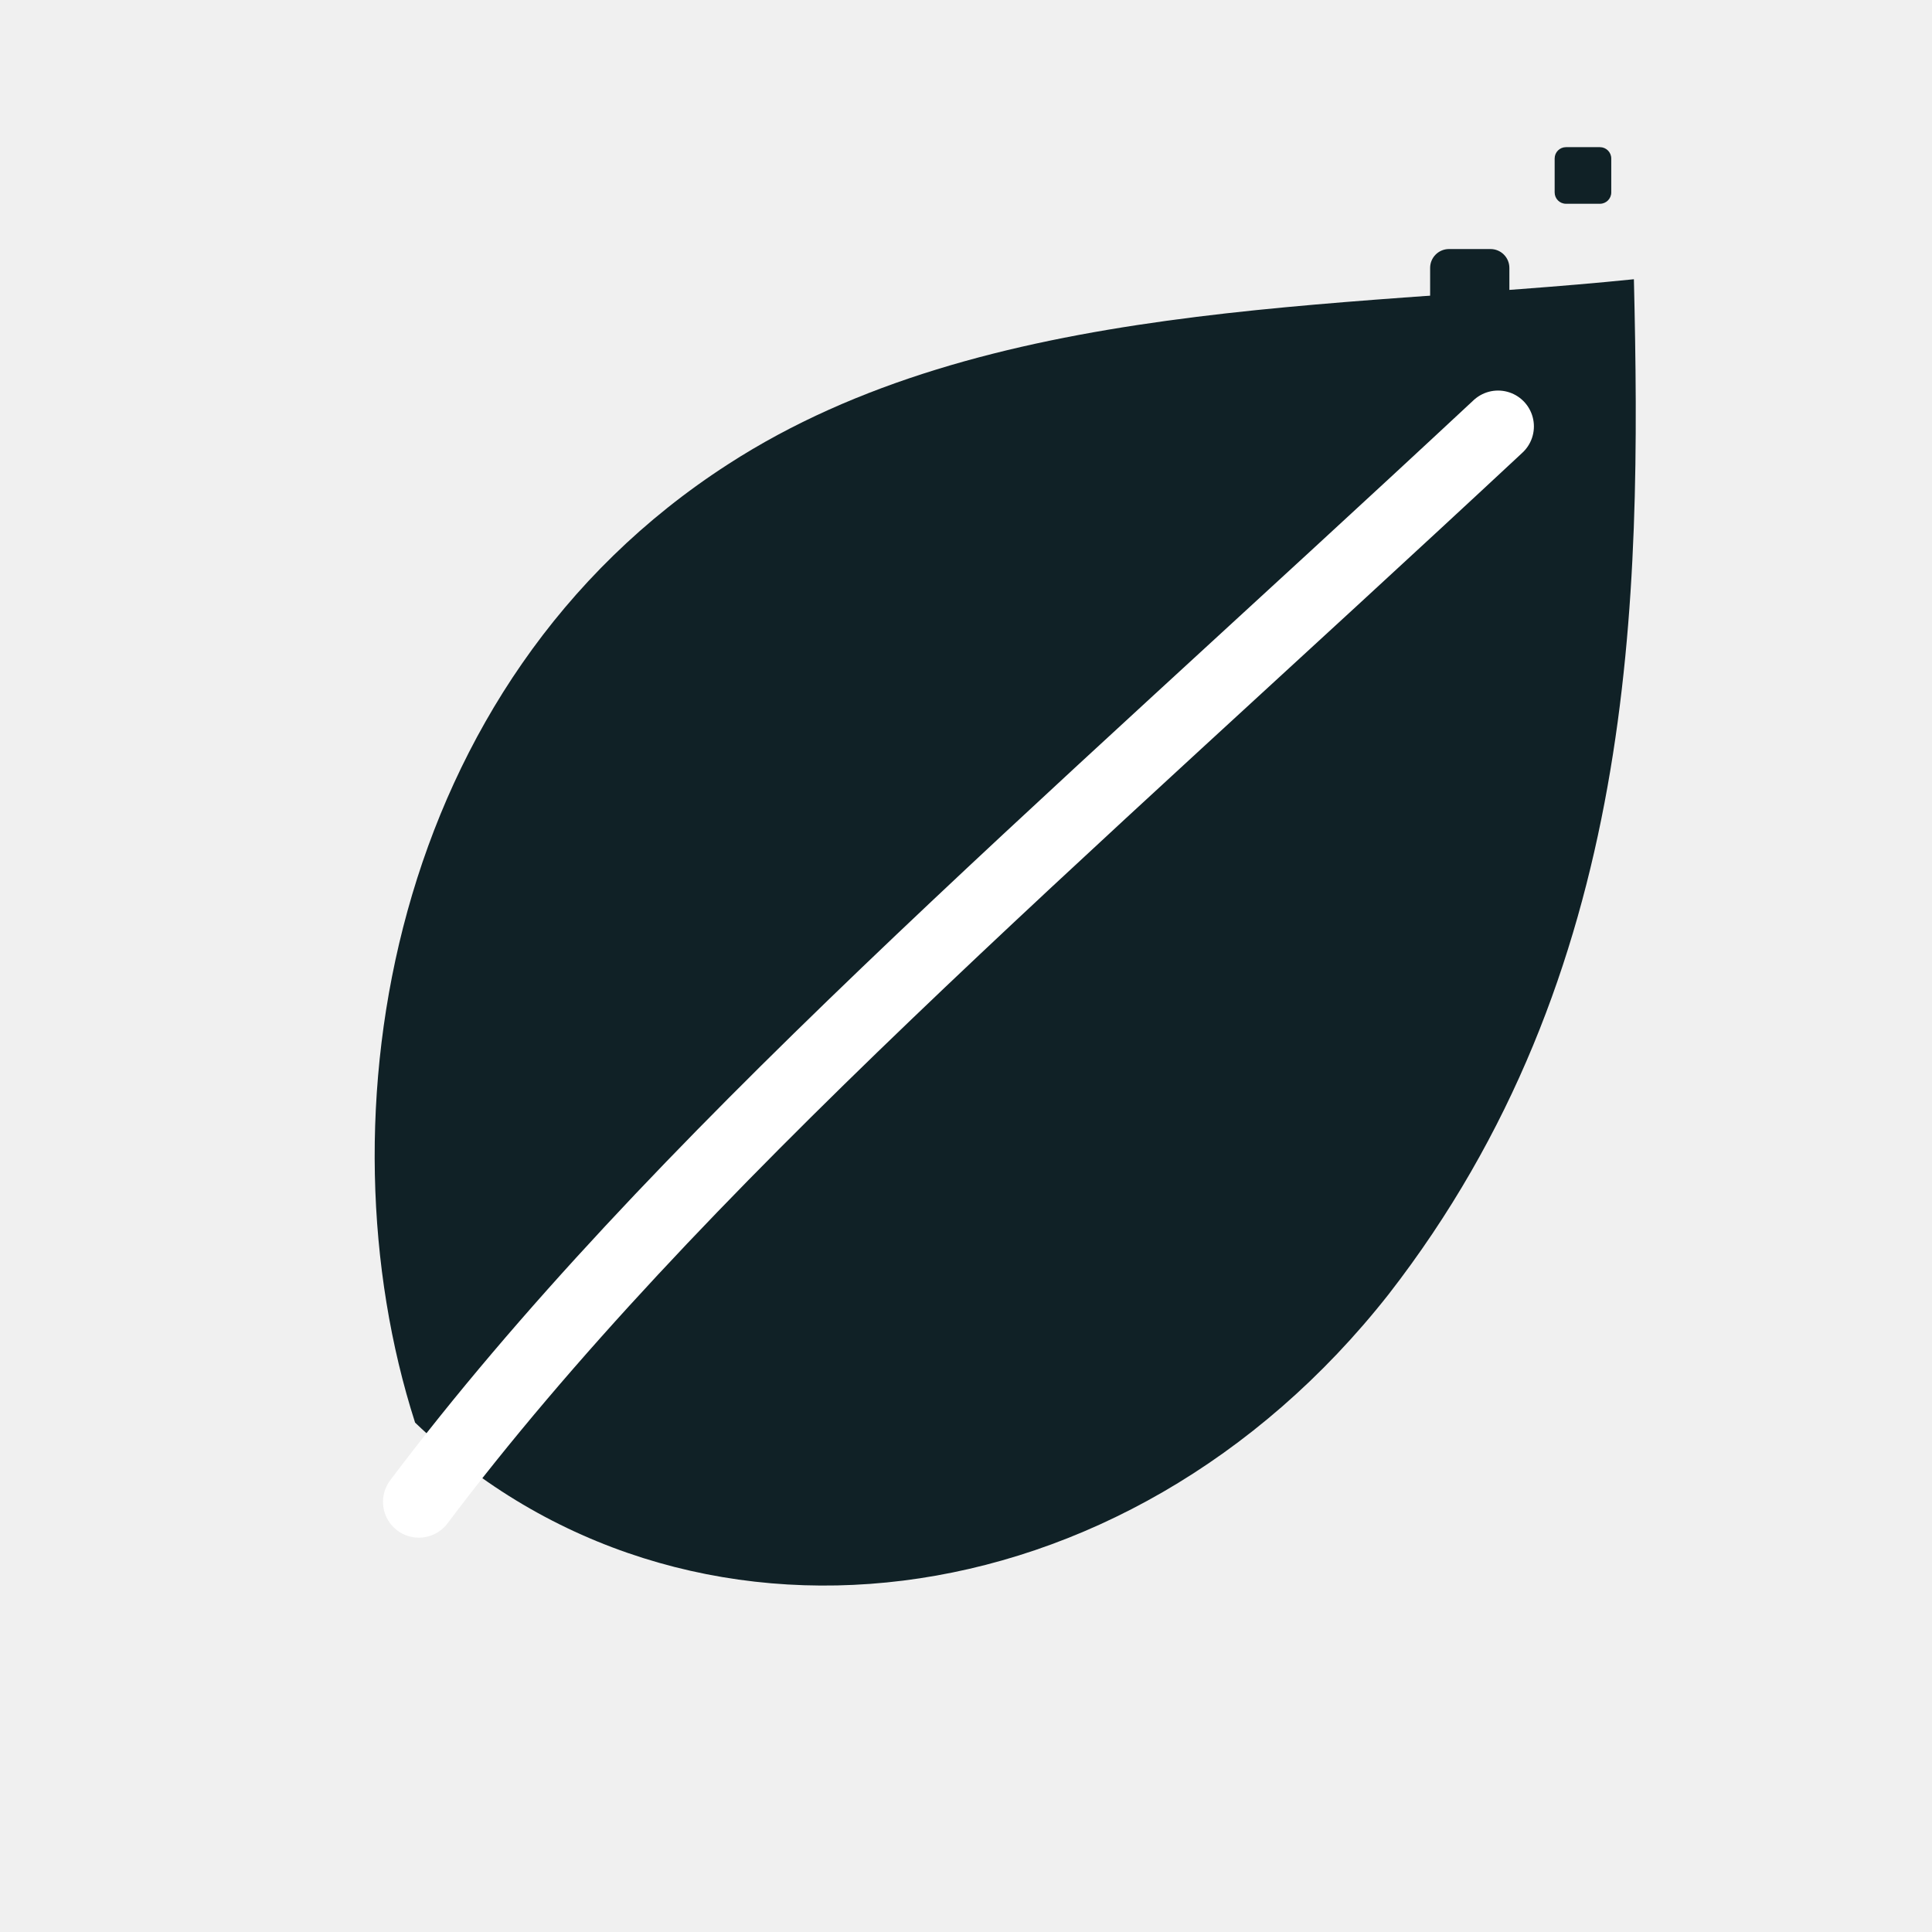
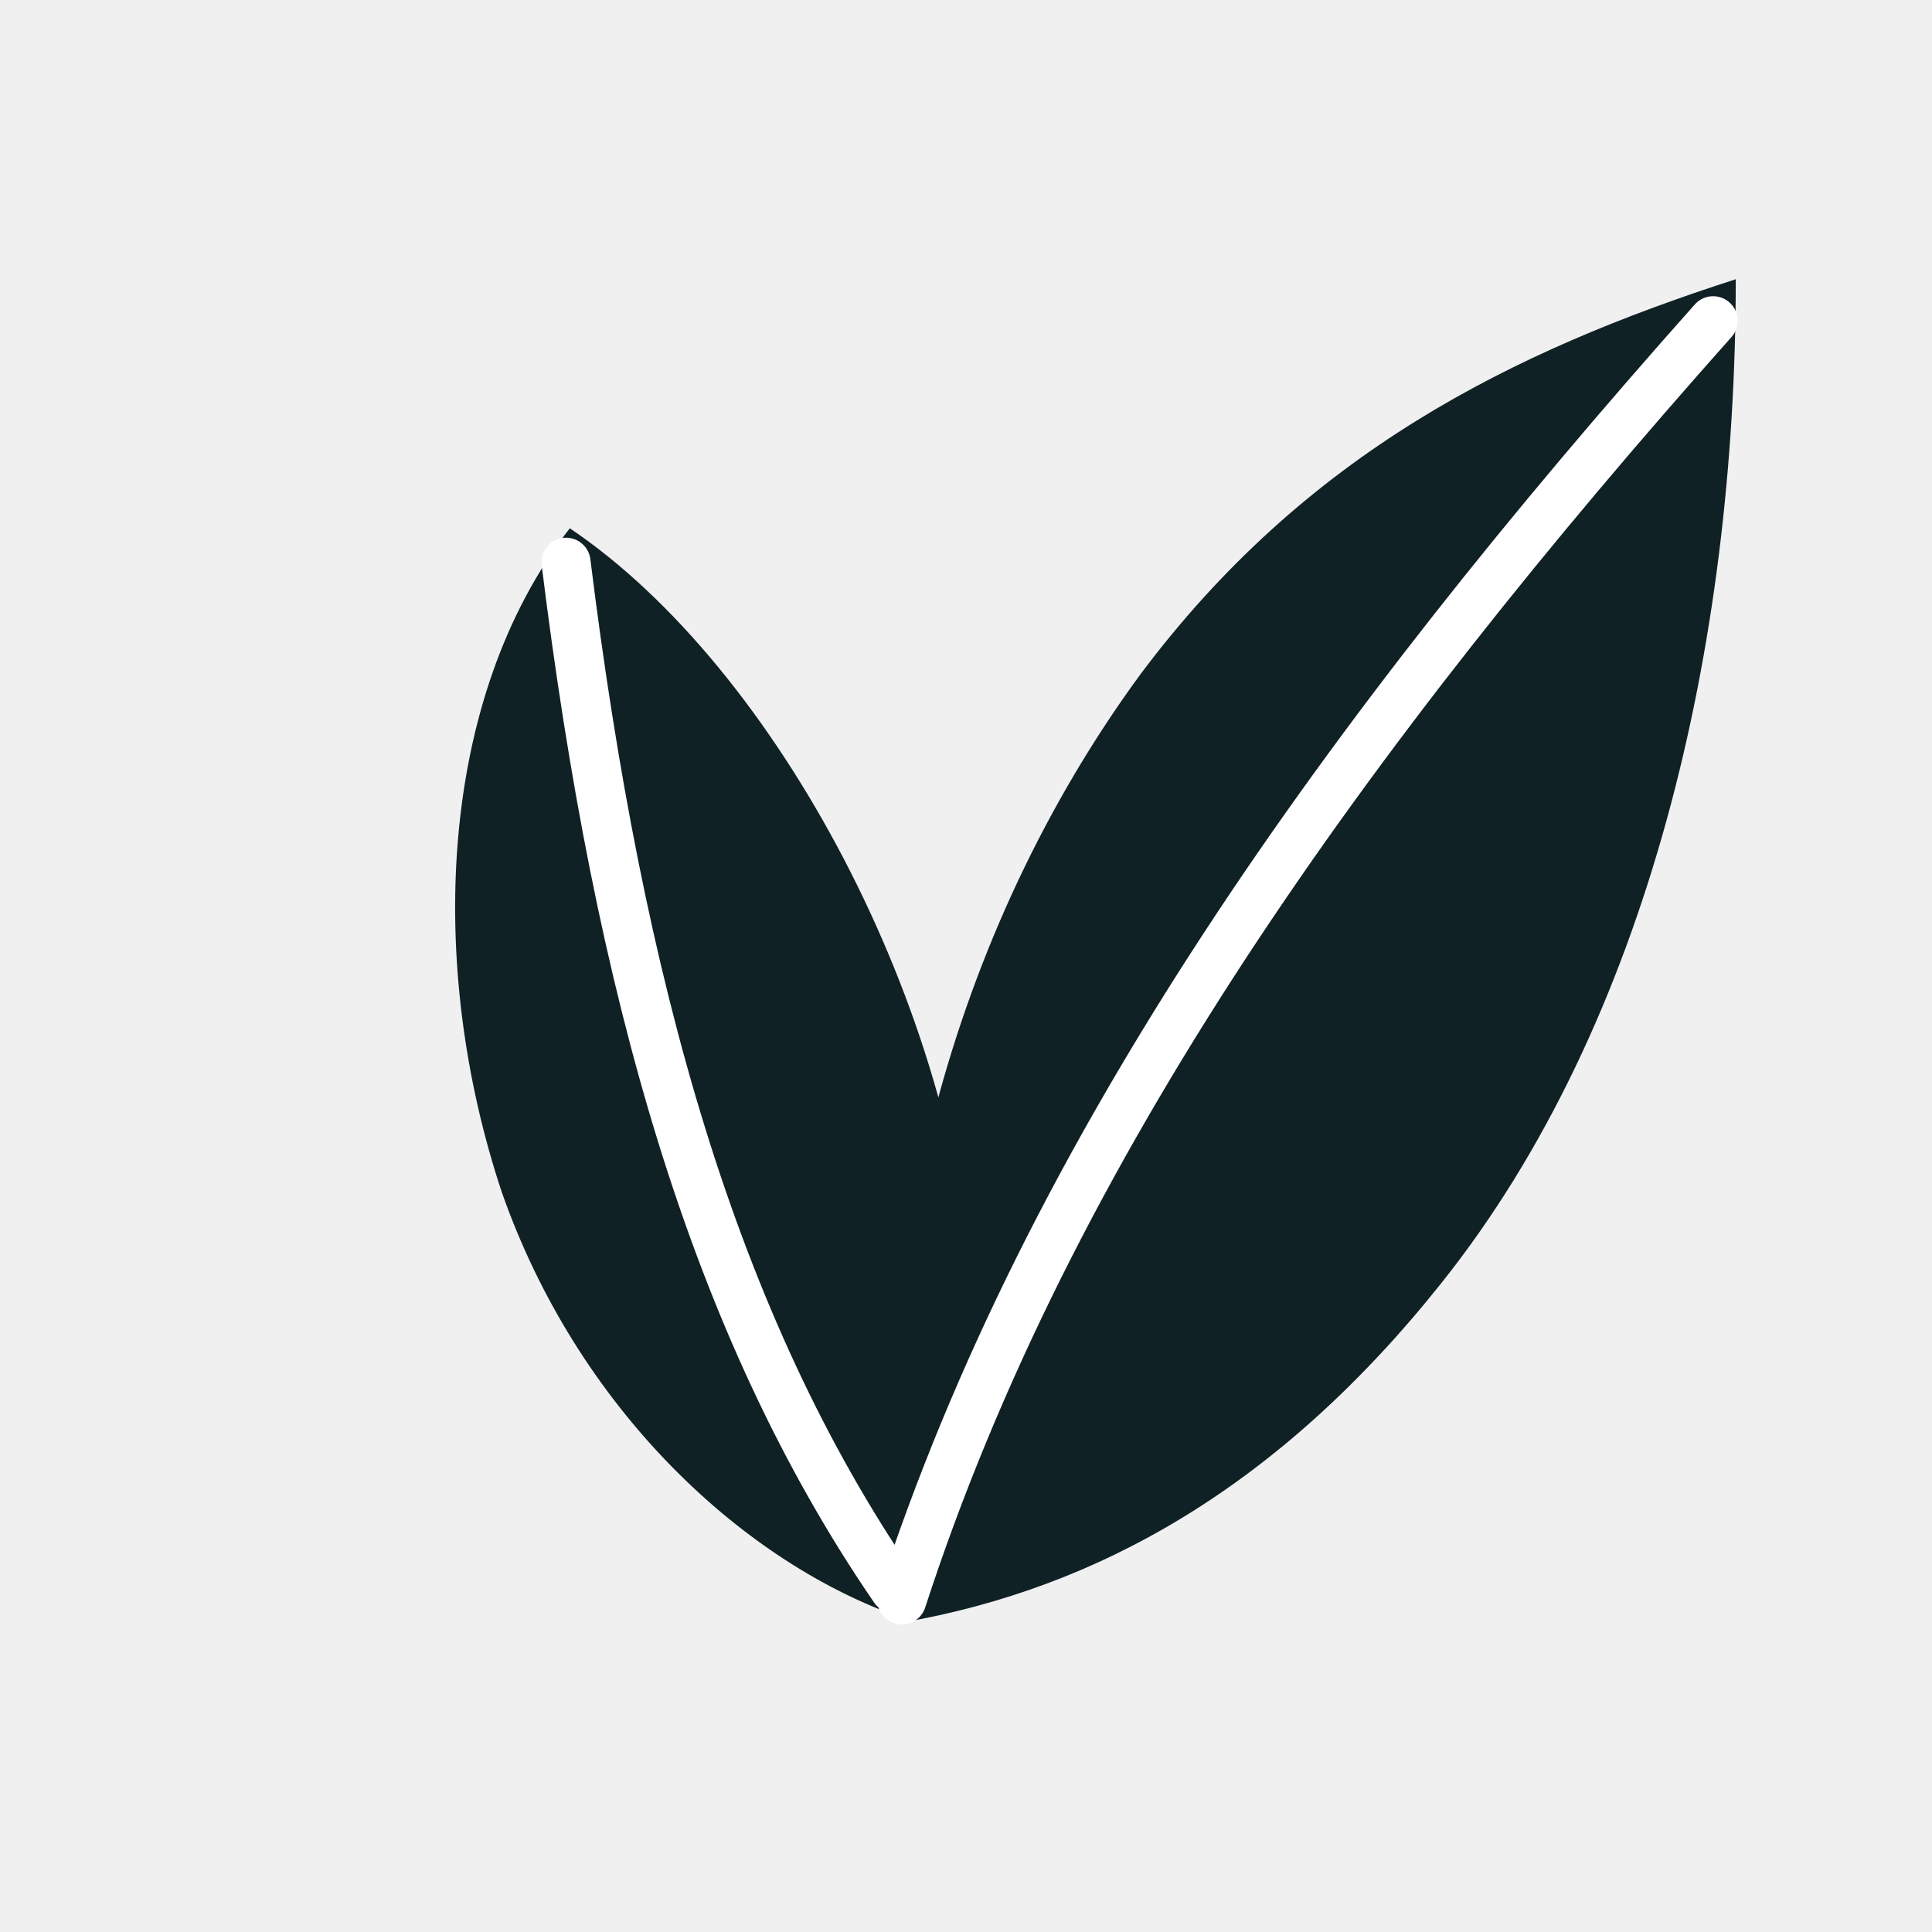
- <svg xmlns="http://www.w3.org/2000/svg" width="512" height="512" viewBox="0 0 512 512" role="img" aria-label="Spryxel Digital Leaf monochrome dark draft">
-   <path d="M110 377C84 296 103 181 193 123c68-44 162-41 240-49 2 85 1 184-65 269-70 89-187 102-258 34Z" fill="#102126" />
-   <path d="M111 398C178 309 279 223 397 113" fill="none" stroke="#FFFFFF" stroke-width="19" stroke-linecap="round" />
-   <rect x="379" y="66" width="21" height="21" rx="5" fill="#102126" />
-   <rect x="412" y="39" width="15" height="15" rx="3" fill="#102126" />
+ <svg xmlns="http://www.w3.org/2000/svg" viewBox="0 0 512 512" width="512" height="512" role="img" aria-label="Spryxel Digital Leaf dark logo for light backgrounds">
+   <path d="M237 428C196 413 153 373 133 316C113 256 116 185 151 140C206 177 254 268 258 346C260 384 250 414 237 428Z" fill="#102126" />
+   <path d="M239 430C227 337 253 246 302 179C346 120 401 93 460 74C460 171 437 271 382 340C339 394 291 421 239 430Z" fill="#102126" />
+   <path d="M237 421C189 351 164 262 150 149M239 424C278 304 357 194 454 85" fill="none" stroke="#FFFFFF" stroke-width="13" stroke-linecap="round" />
</svg>
